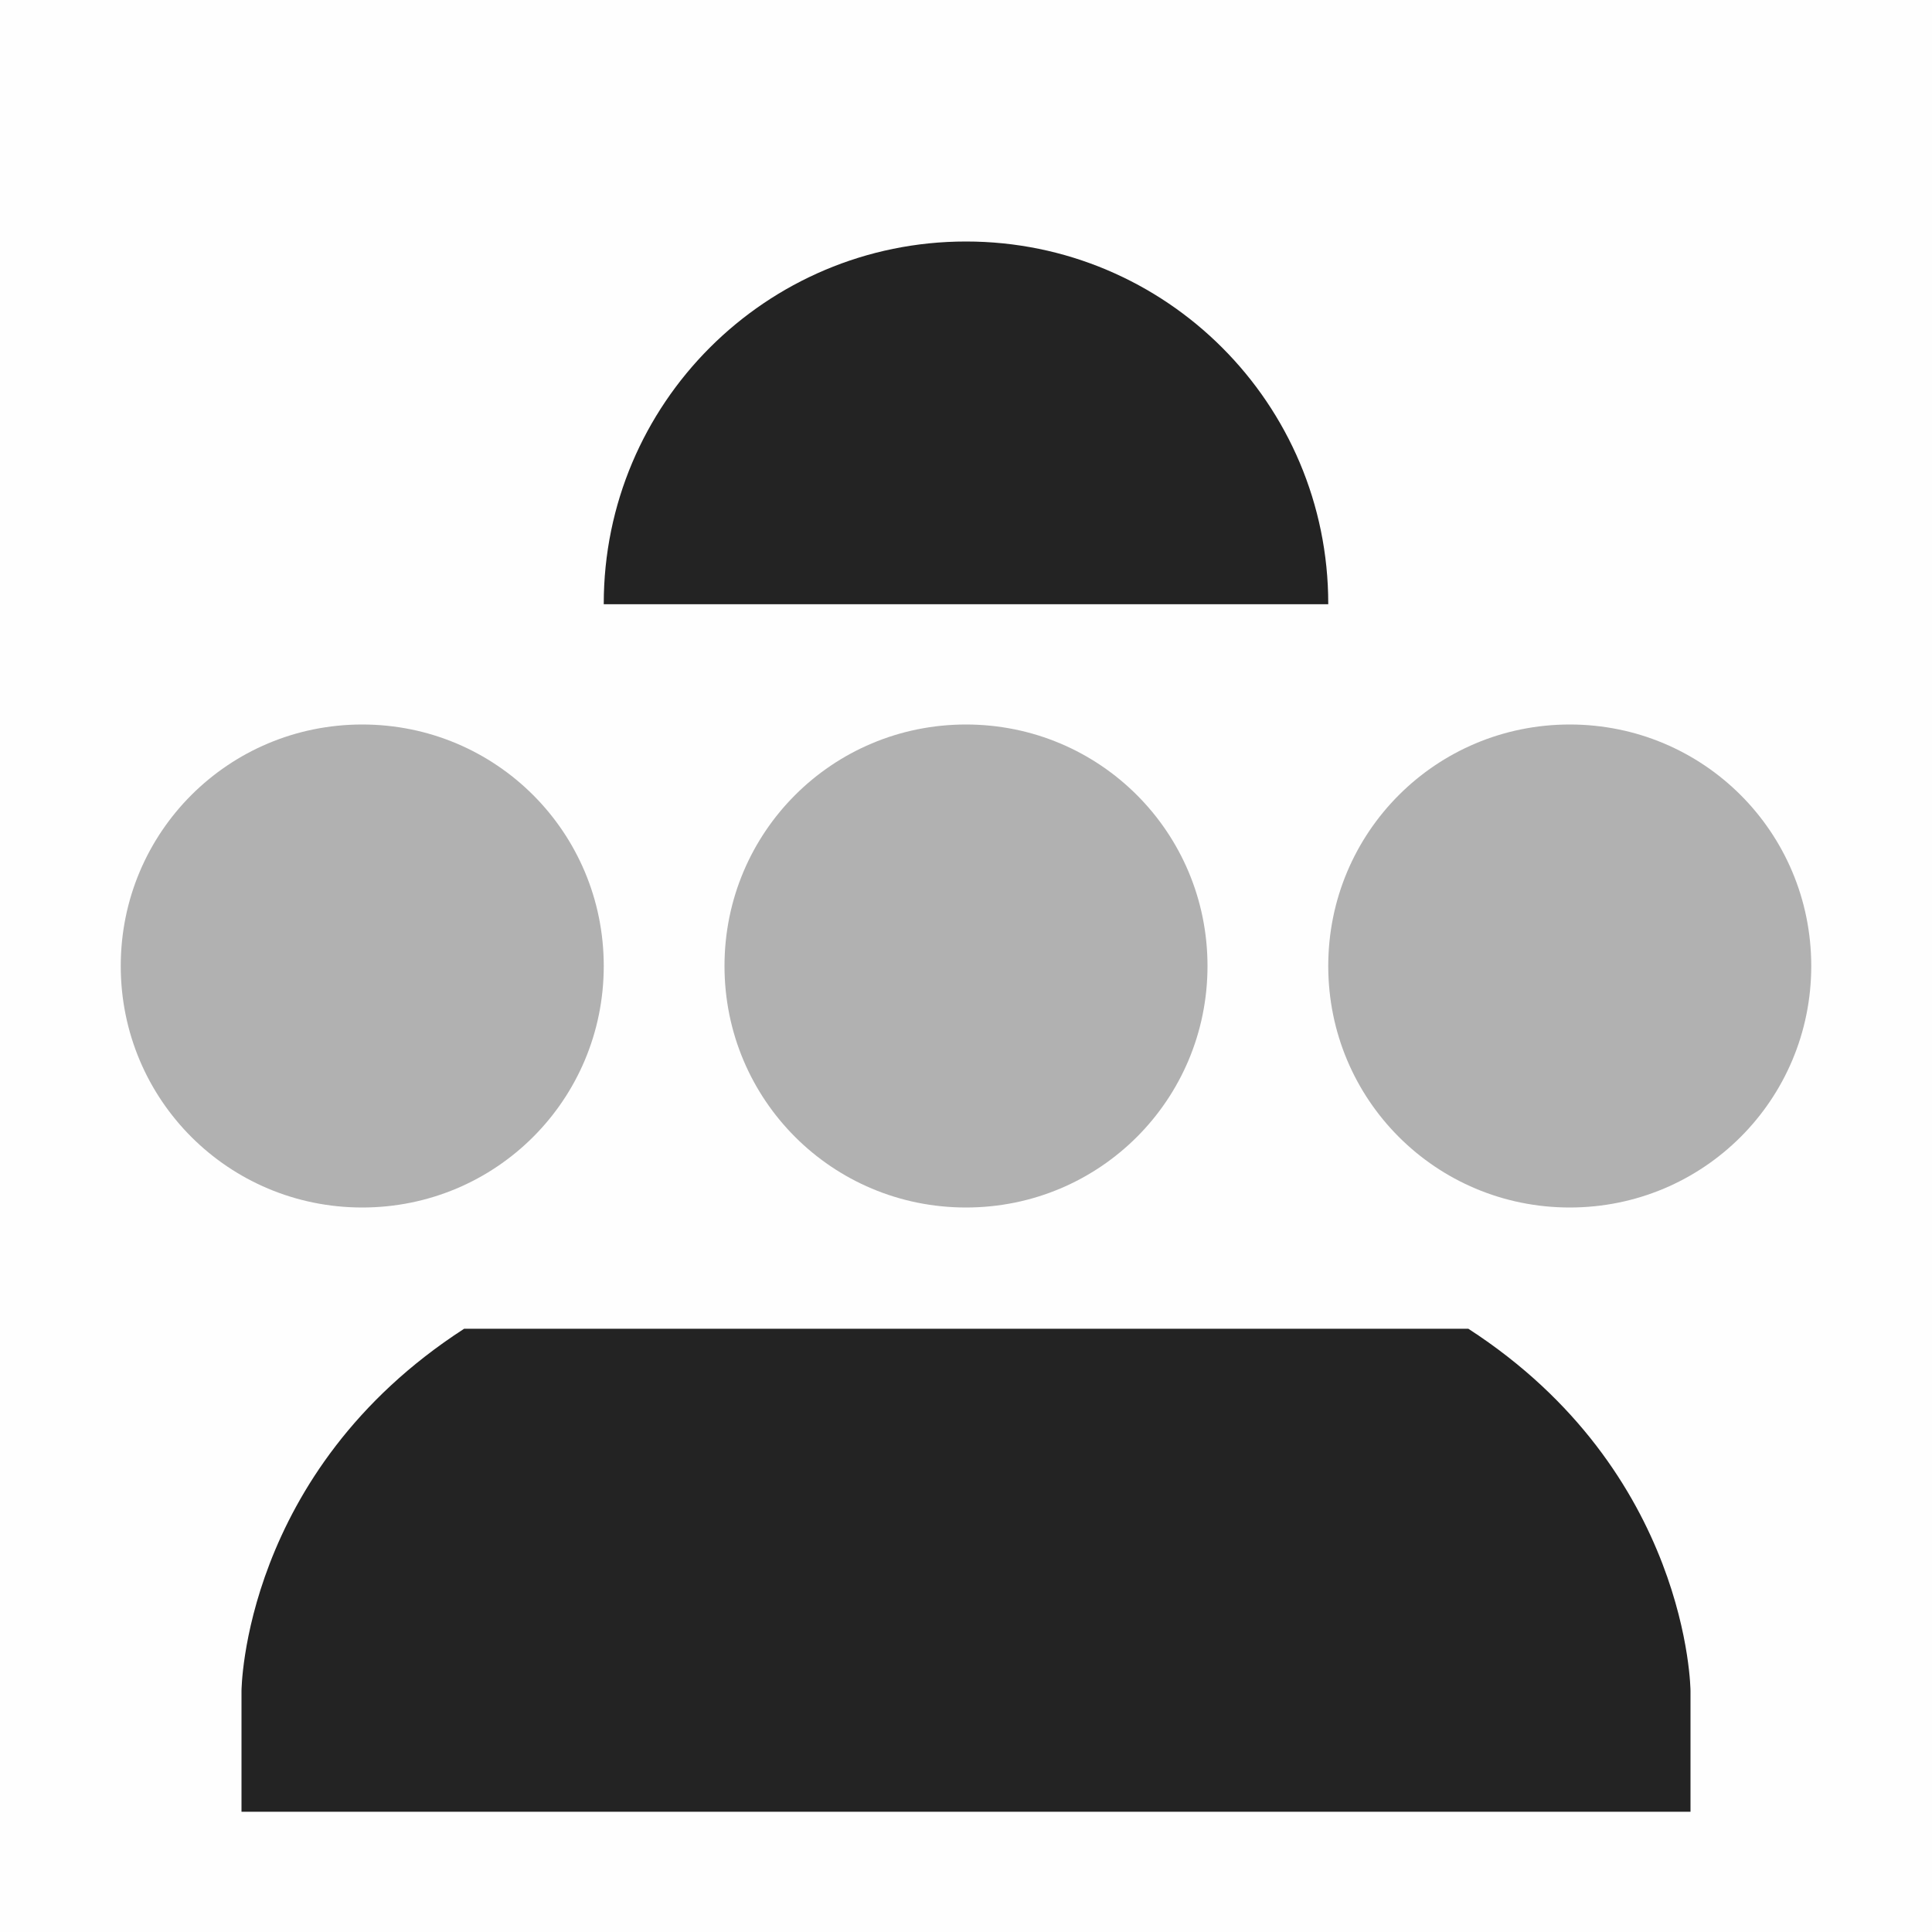
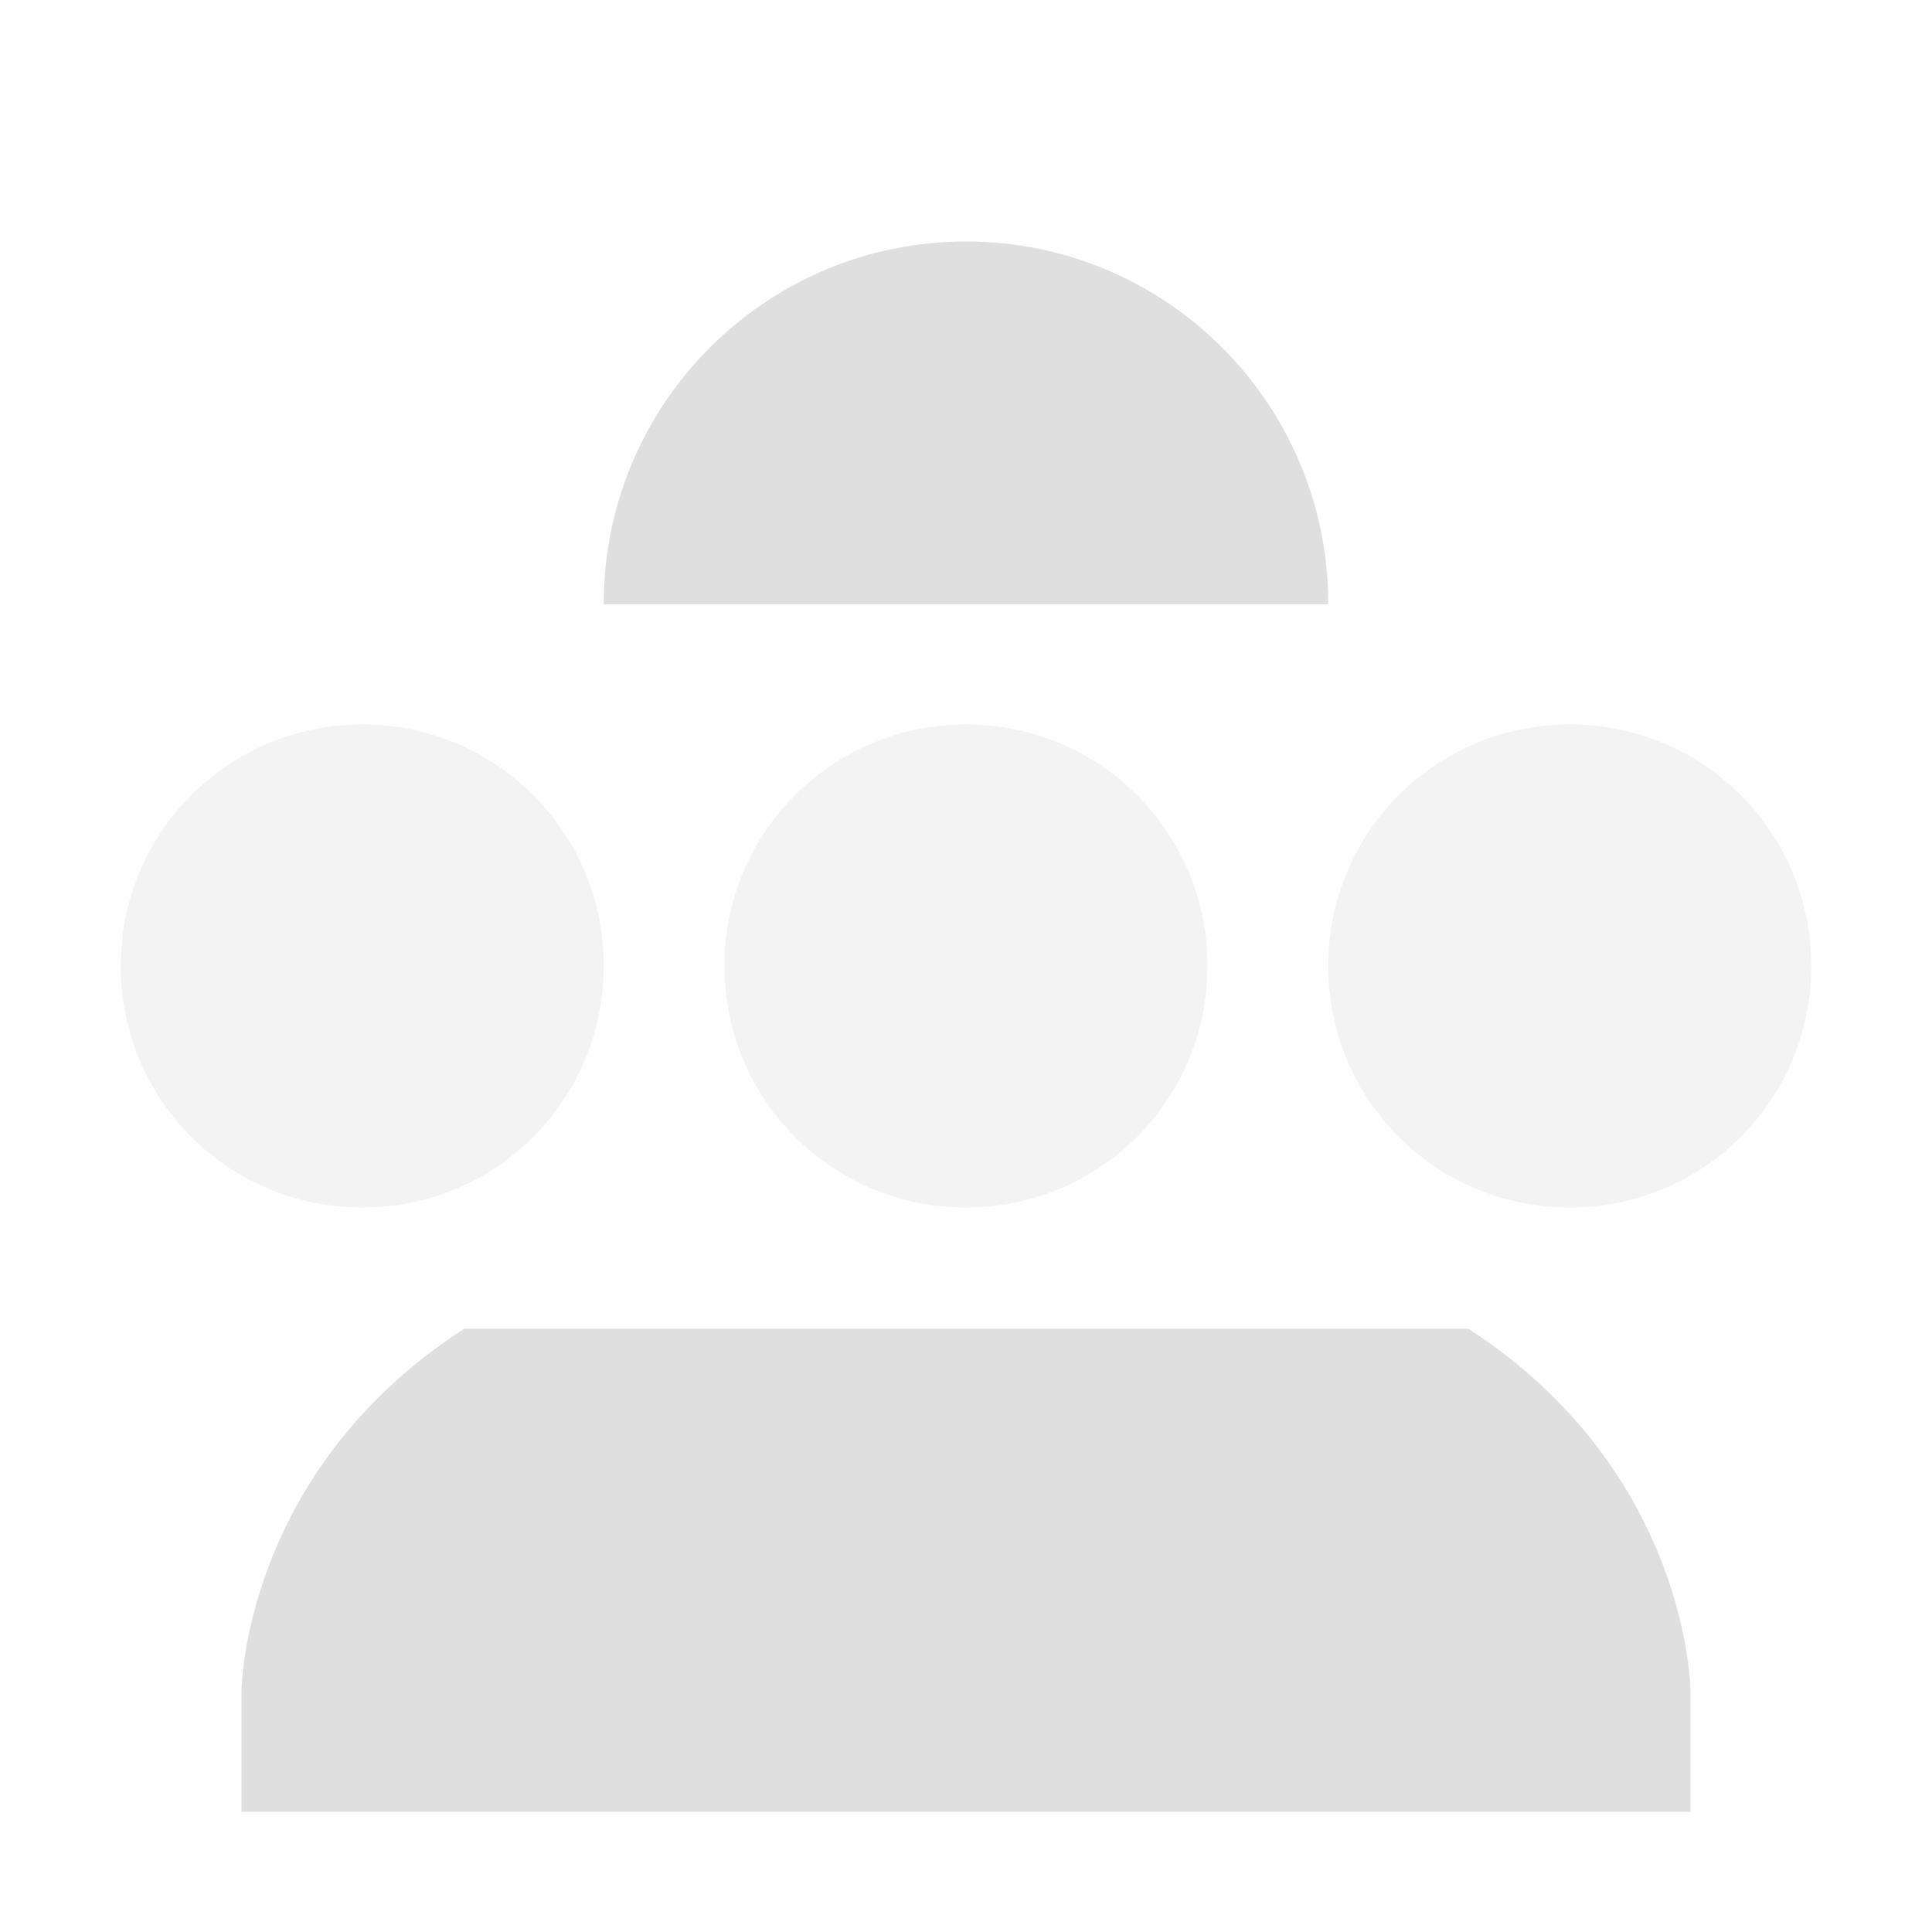
<svg xmlns="http://www.w3.org/2000/svg" viewBox="0 0 16 16">
  <path color="#bebebe" d="M0 0h16v16H0z" fill="gray" fill-opacity=".01" />
-   <path color="#000" d="M3 6c-1.108 0-2 .892-2 2s.892 2 2 2 2-.892 2-2-.892-2-2-2zm5 0c-1.108 0-2 .892-2 2s.892 2 2 2 2-.892 2-2-.892-2-2-2zm5 0c-1.108 0-2 .892-2 2s.892 2 2 2 2-.892 2-2-.892-2-2-2z" fill="#232323" opacity=".35" />
-   <path color="#000" d="M413-193a3 3 0 0 0-3 3v.004h6V-190a3 3 0 0 0-3-3zm-4.156 9.004c-1.836 1.186-1.844 3-1.844 3v1h12v-1s-.008-1.814-1.84-3z" fill="#232323" style="text-decoration-line:none;text-indent:0;text-transform:none" transform="translate(-405 195)" />
+   <path color="#000" d="M3 6c-1.108 0-2 .892-2 2s.892 2 2 2 2-.892 2-2-.892-2-2-2zm5 0c-1.108 0-2 .892-2 2s.892 2 2 2 2-.892 2-2-.892-2-2-2zm5 0c-1.108 0-2 .892-2 2s.892 2 2 2 2-.892 2-2-.892-2-2-2z" fill="#dfdfdf" opacity=".35" />
+   <path color="#000" d="M413-193a3 3 0 0 0-3 3v.004h6V-190a3 3 0 0 0-3-3zm-4.156 9.004c-1.836 1.186-1.844 3-1.844 3v1h12v-1s-.008-1.814-1.84-3z" fill="#dfdfdf" style="text-decoration-line:none;text-indent:0;text-transform:none" transform="translate(-405 195)" />
</svg>
